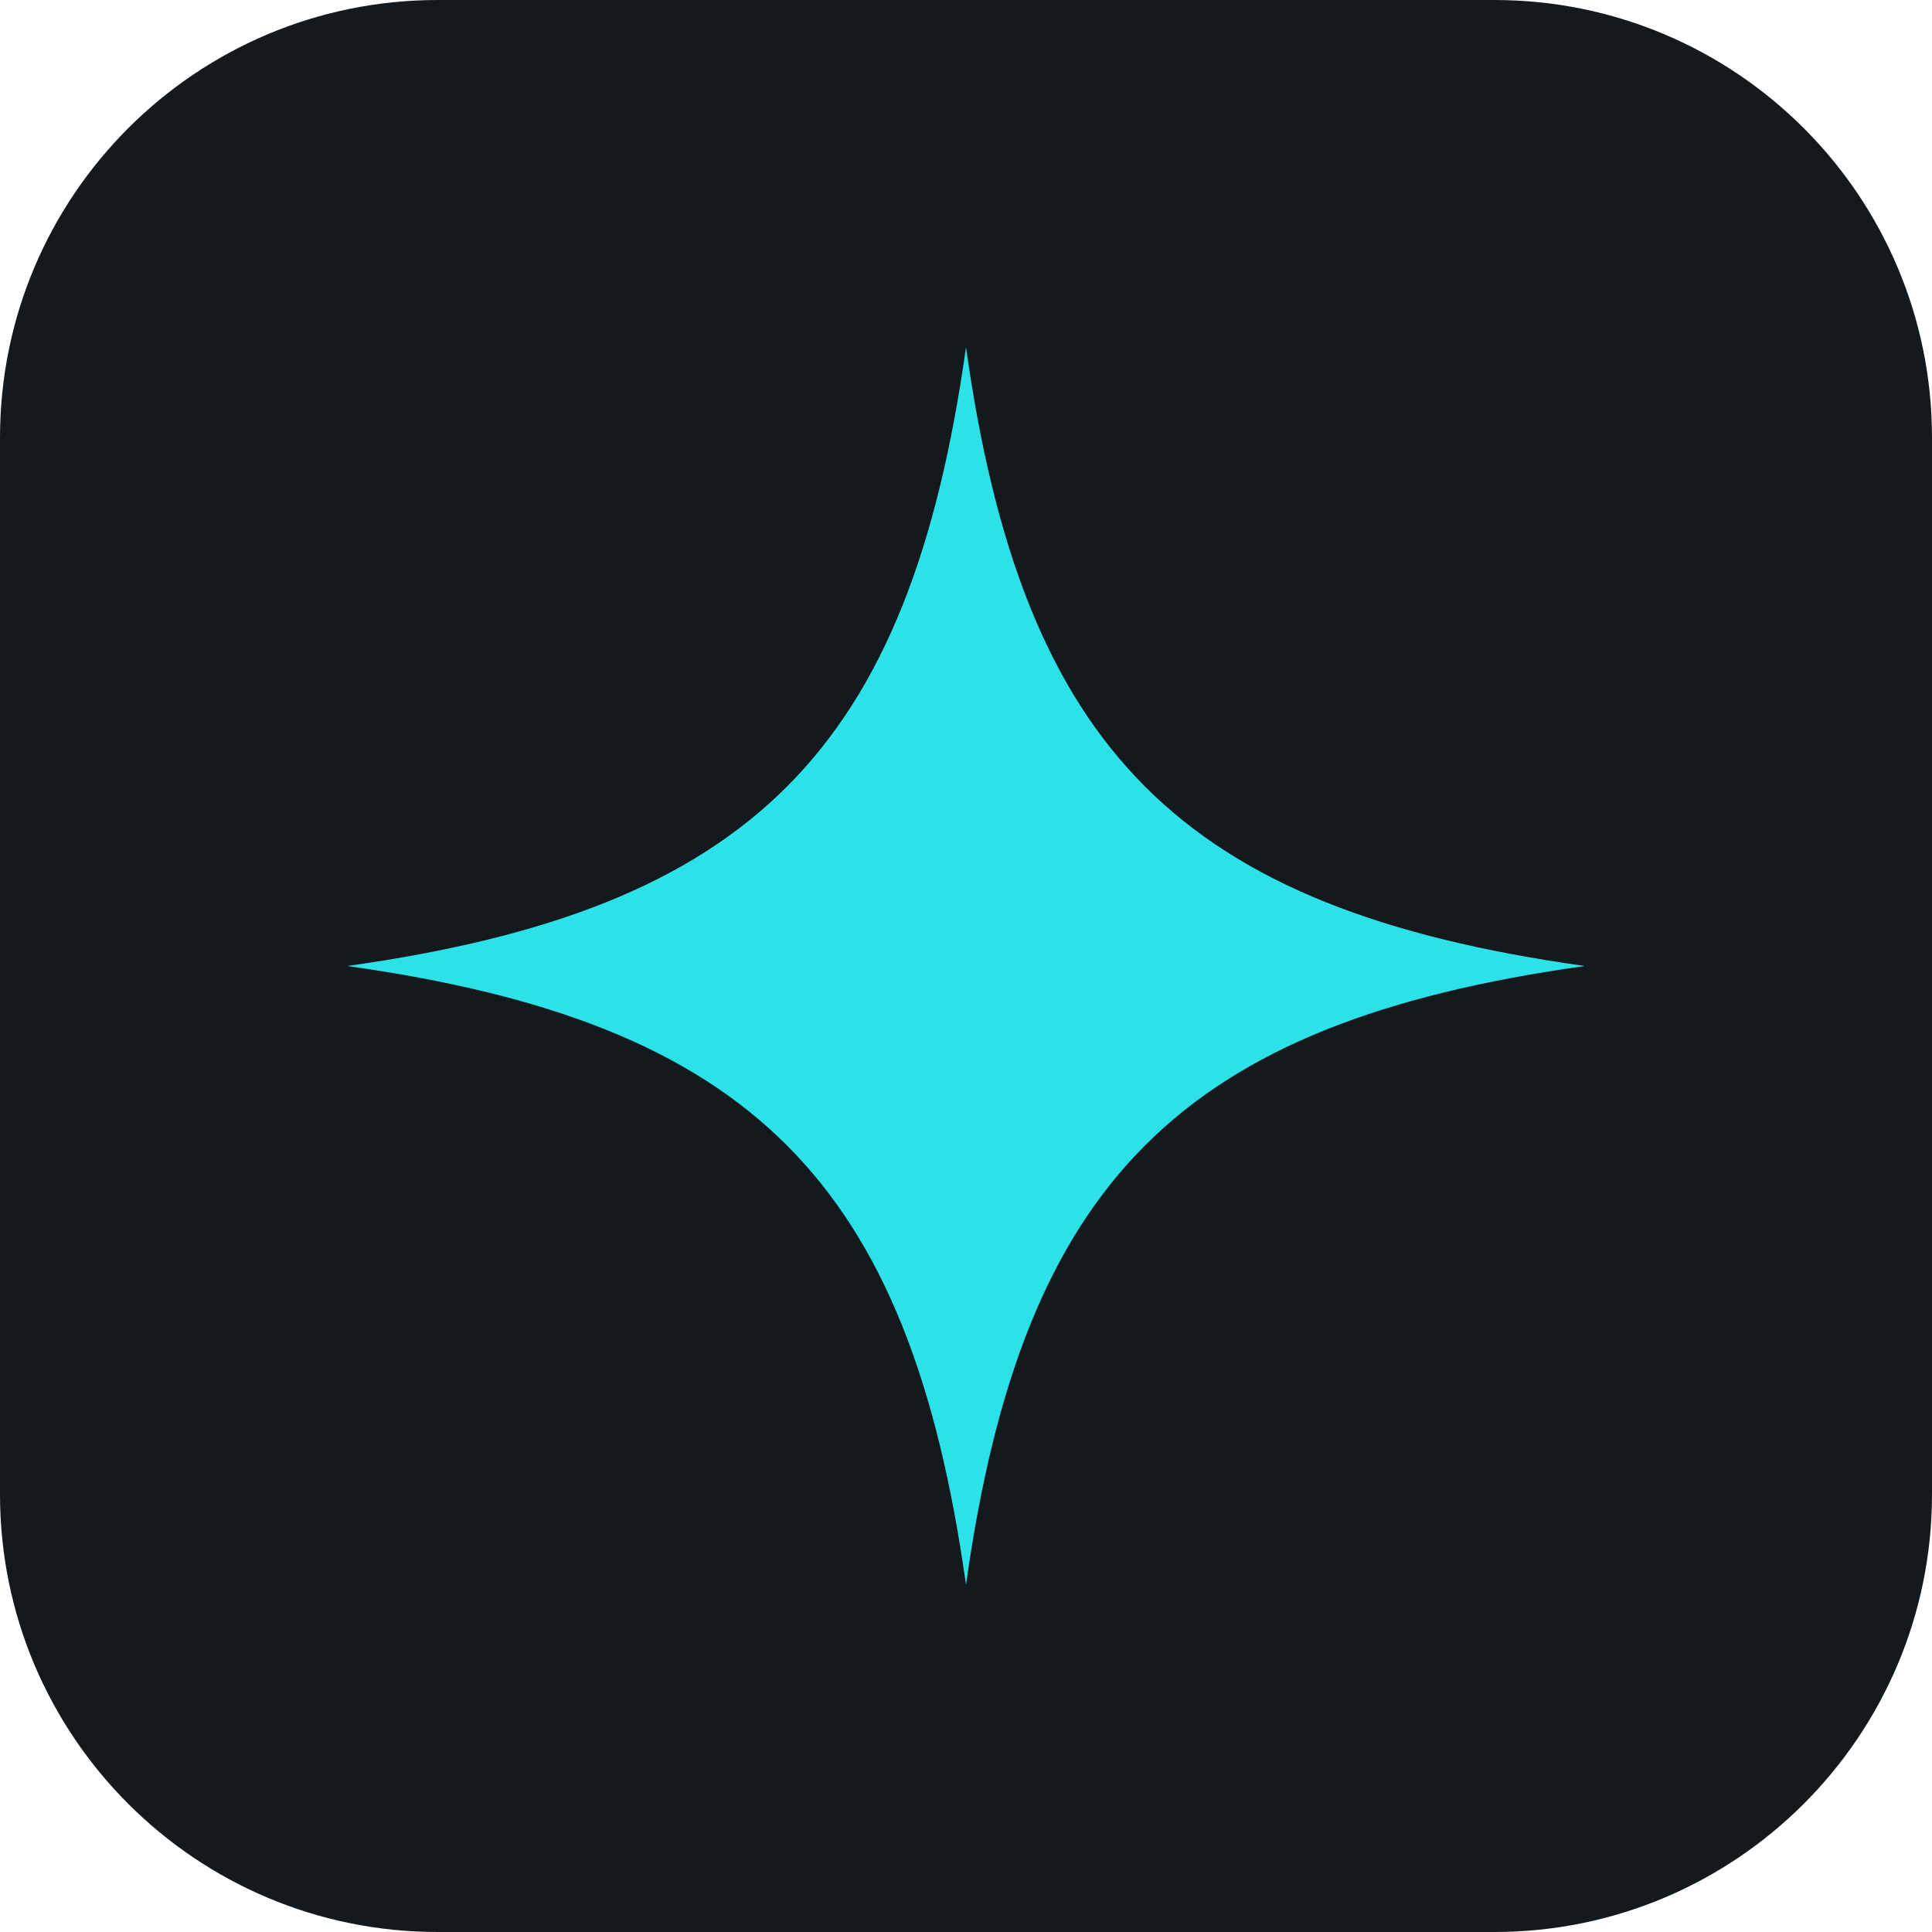
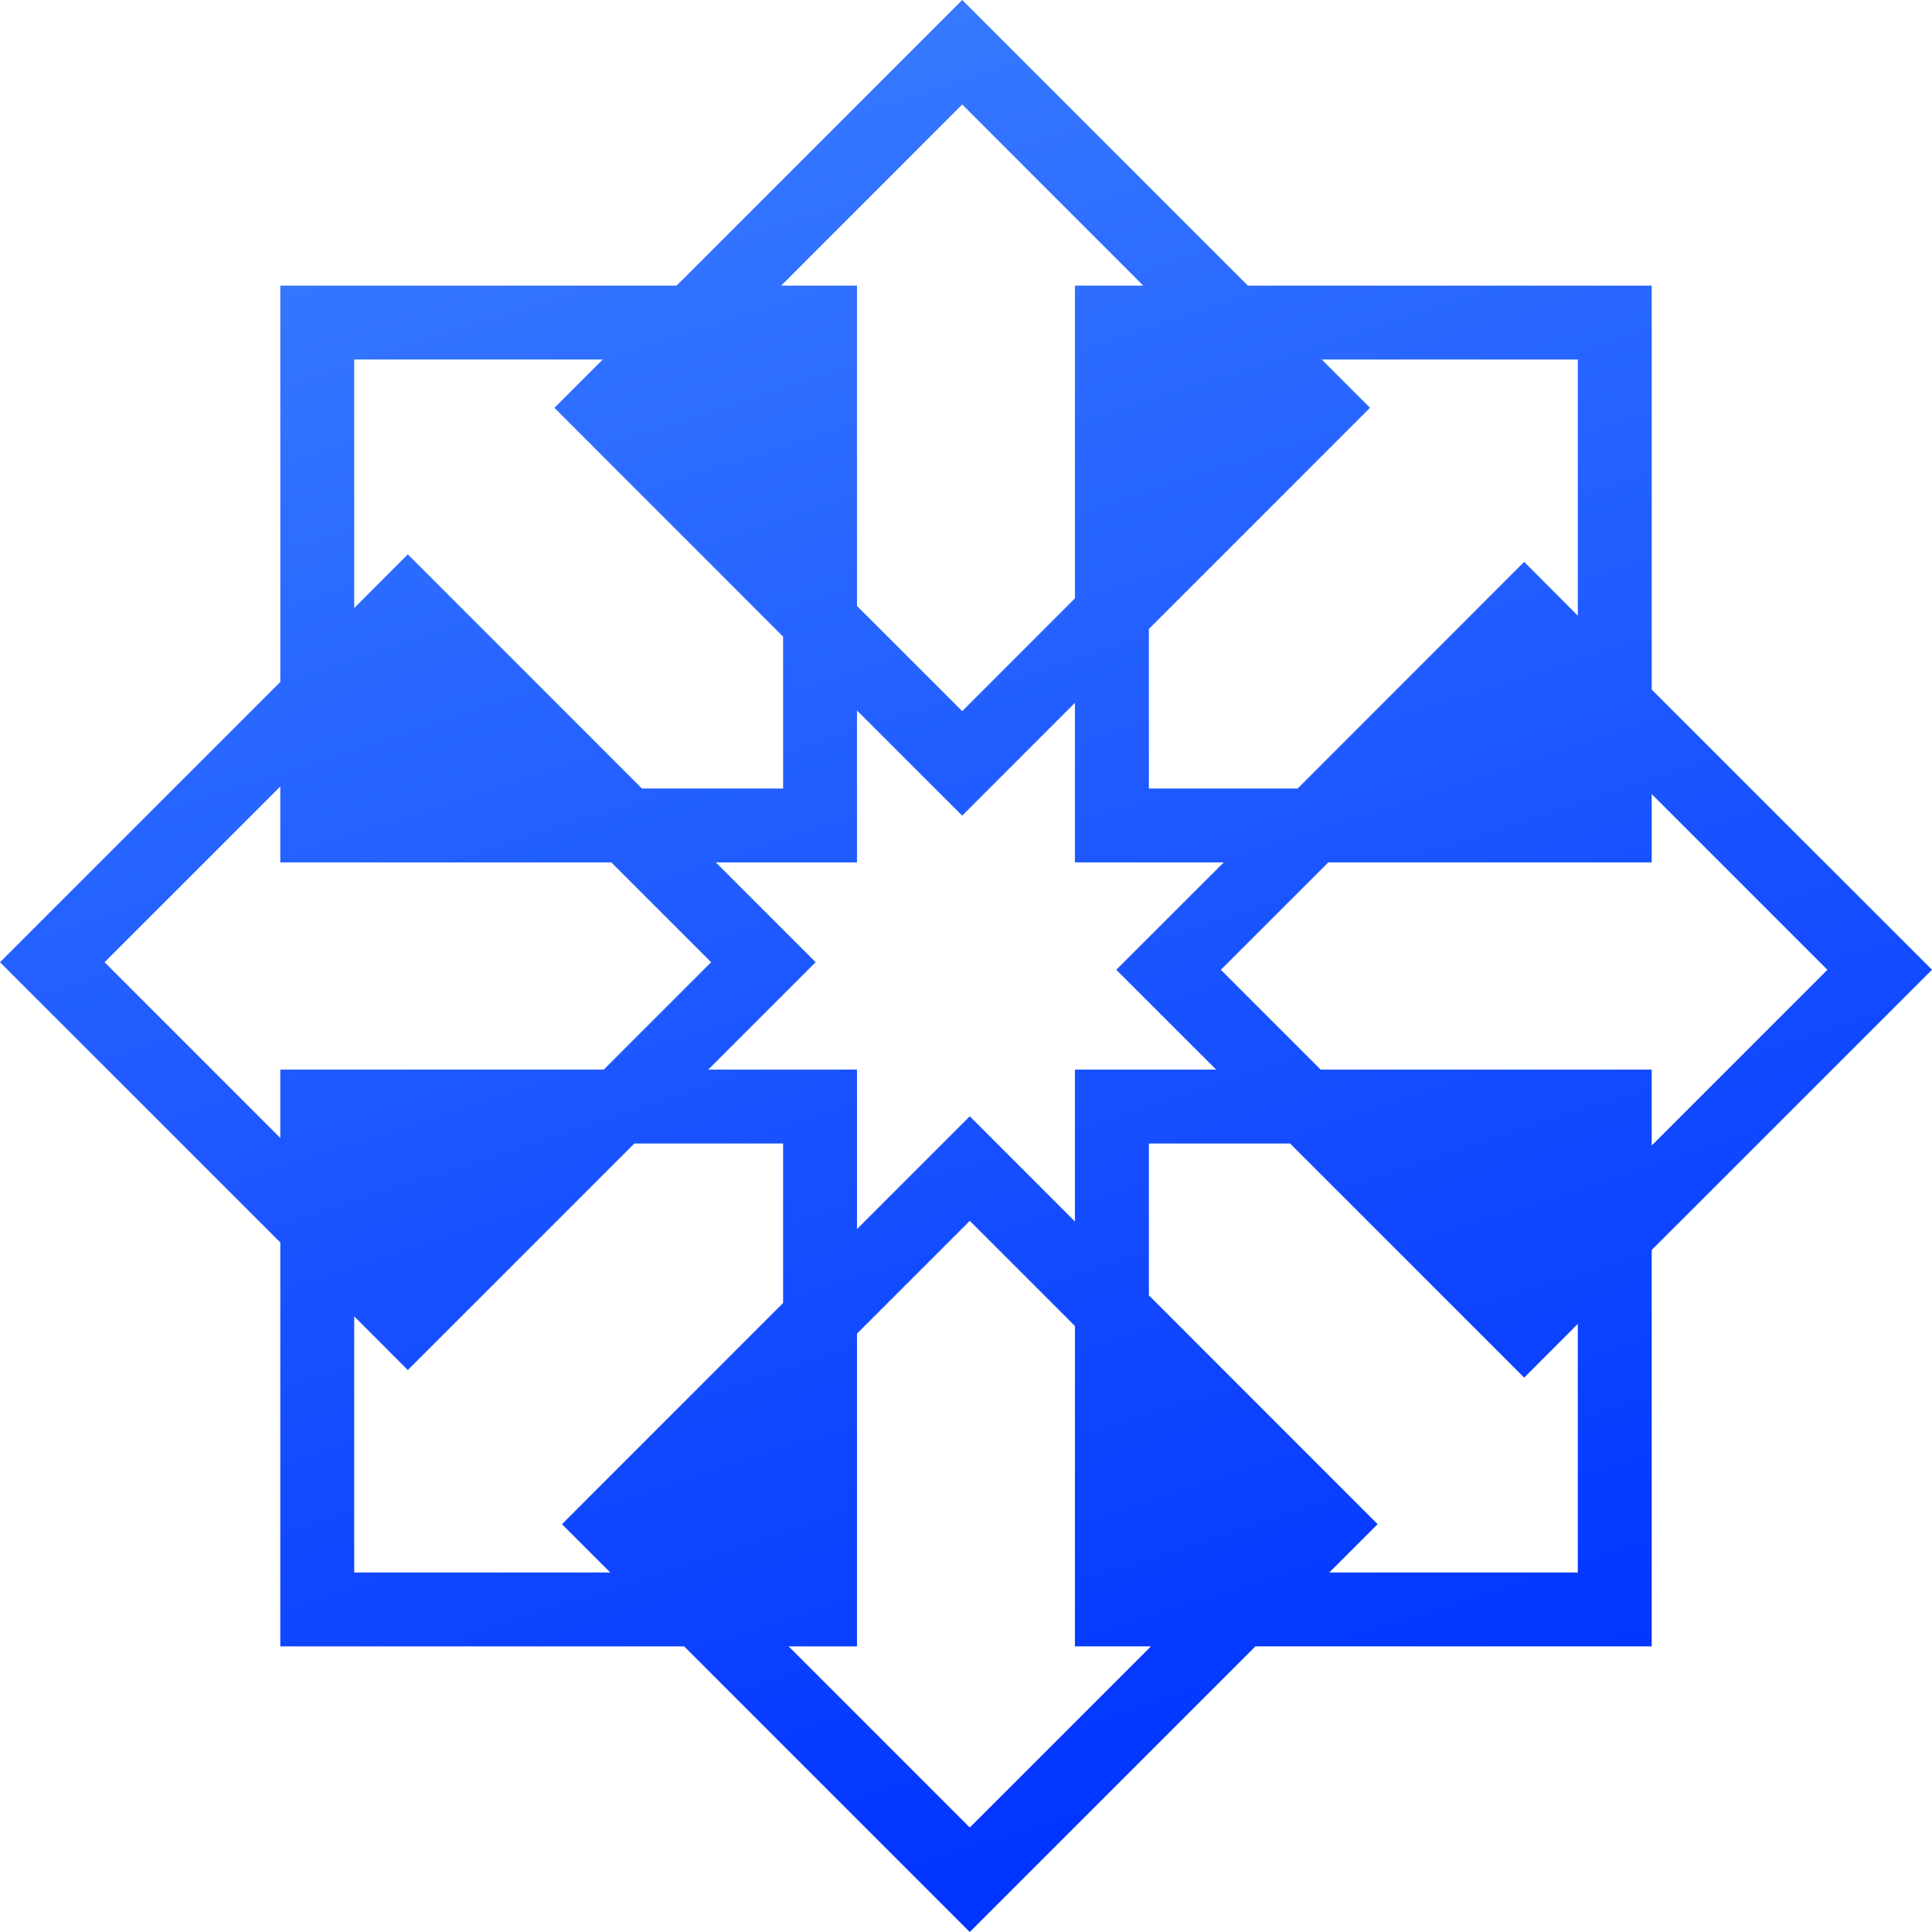
- <svg xmlns="http://www.w3.org/2000/svg" viewBox="0 0 512 512">
-   <rect width="512" height="512" rx="116" fill="#13191c" />
-   <path d="M256 92C271 199 313 241 420 256C313 271 271 313 256 420C241 313 199 271 92 256C199 241 241 199 256 92Z" fill="#2ce2e8" />
+ <svg xmlns="http://www.w3.org/2000/svg" width="24px" height="24px" viewBox="0 0 24 24" version="1.1">
+   <defs>
+     <linearGradient x1="18.704%" y1="3.81%" x2="50%" y2="100%" id="linearGradient-1">
+       <stop stop-color="#3A7DFF" offset="0%" />
+       <stop stop-color="#0033FF" offset="100%" />
+     </linearGradient>
+   </defs>
+   <g id="UI-KIT" stroke="none" stroke-width="1" fill="none" fill-rule="evenodd">
+     <path d="M11.953,0 L8.405,3.548 L3.482,3.548 L3.482,8.471 L0,11.953 L3.482,15.434 L3.482,20.452 L8.499,20.452 L12.047,24 L15.595,20.452 L20.518,20.452 L20.518,15.528 L24,12.047 L20.518,8.566 L20.518,3.548 L15.501,3.548 L11.953,0 L11.953,0 Z M11.953,1.298 L14.202,3.548 L13.353,3.548 L13.353,7.433 L11.953,8.834 L10.646,7.528 L10.646,3.548 L9.704,3.548 L11.953,1.298 Z M14.272,7.813 L17.019,5.066 L16.419,4.466 L19.6,4.466 L19.6,7.648 L18.934,6.98 L16.12,9.795 L14.272,9.795 L14.272,7.813 Z M4.4,4.466 L7.487,4.466 L6.887,5.066 L9.728,7.908 L9.728,9.795 L7.974,9.795 L5.066,6.886 L4.4,7.553 L4.4,4.466 Z M13.353,8.731 L13.353,10.713 L15.202,10.713 L13.867,12.047 L15.108,13.287 L13.353,13.287 L13.353,15.174 L12.047,13.867 L10.646,15.268 L10.646,13.287 L8.798,13.287 L10.132,11.953 L8.892,10.713 L10.646,10.713 L10.646,8.826 L11.953,10.132 L13.353,8.731 Z M1.299,11.953 L3.482,9.77 L3.482,10.713 L7.594,10.713 L8.834,11.953 L7.5,13.287 L3.482,13.287 L3.482,14.136 L1.299,11.953 Z M15.166,12.047 L16.5,10.713 L20.518,10.713 L20.518,9.864 L22.701,12.047 L20.518,14.23 L20.518,13.287 L16.406,13.287 L15.166,12.047 Z M17.113,18.934 L14.272,16.092 L14.272,14.205 L16.026,14.205 L18.934,17.113 L19.6,16.446 L19.6,19.534 L16.513,19.534 L17.113,18.934 Z M7.88,14.205 L9.728,14.205 L9.728,16.186 L6.981,18.934 L7.581,19.534 L4.4,19.534 L4.4,16.352 L5.066,17.019 L7.88,14.205 Z M9.797,20.452 L10.646,20.452 L10.646,16.567 L12.047,15.166 L13.353,16.472 L13.353,20.452 L14.297,20.452 L12.047,22.702 L9.797,20.452 Z" id="Fill-1" fill="url(#linearGradient-1)" />
+   </g>
</svg>
